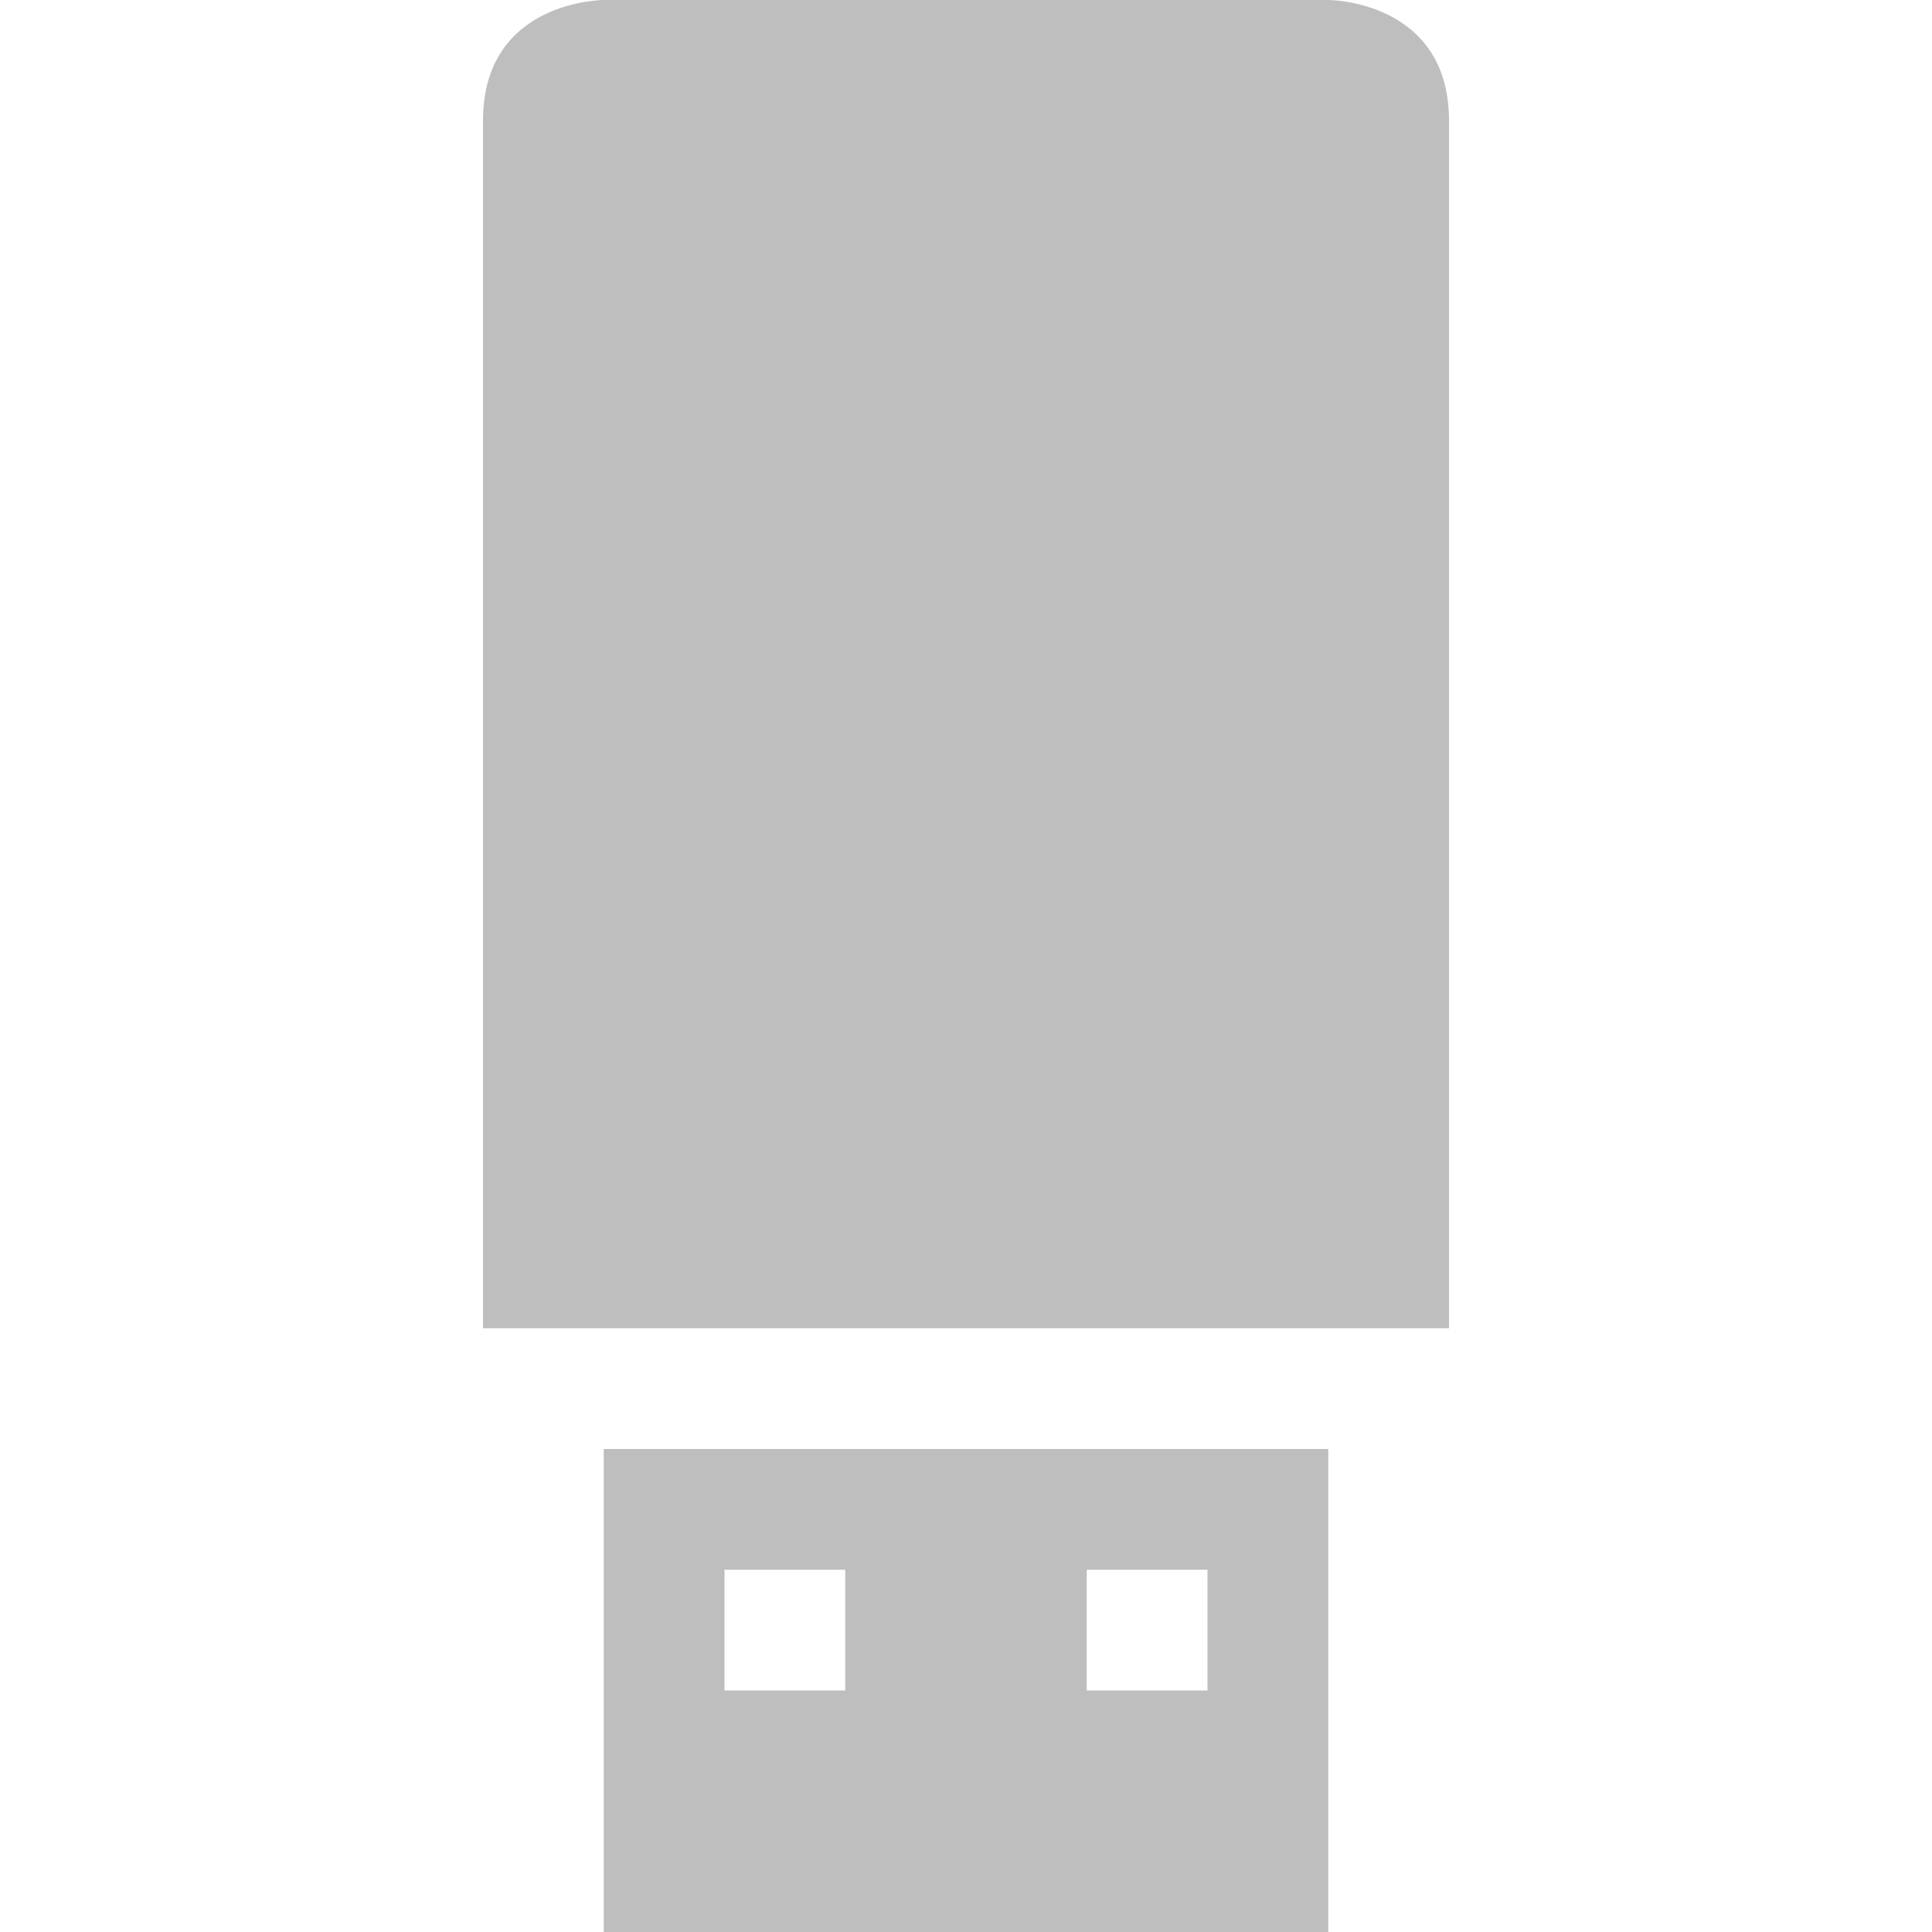
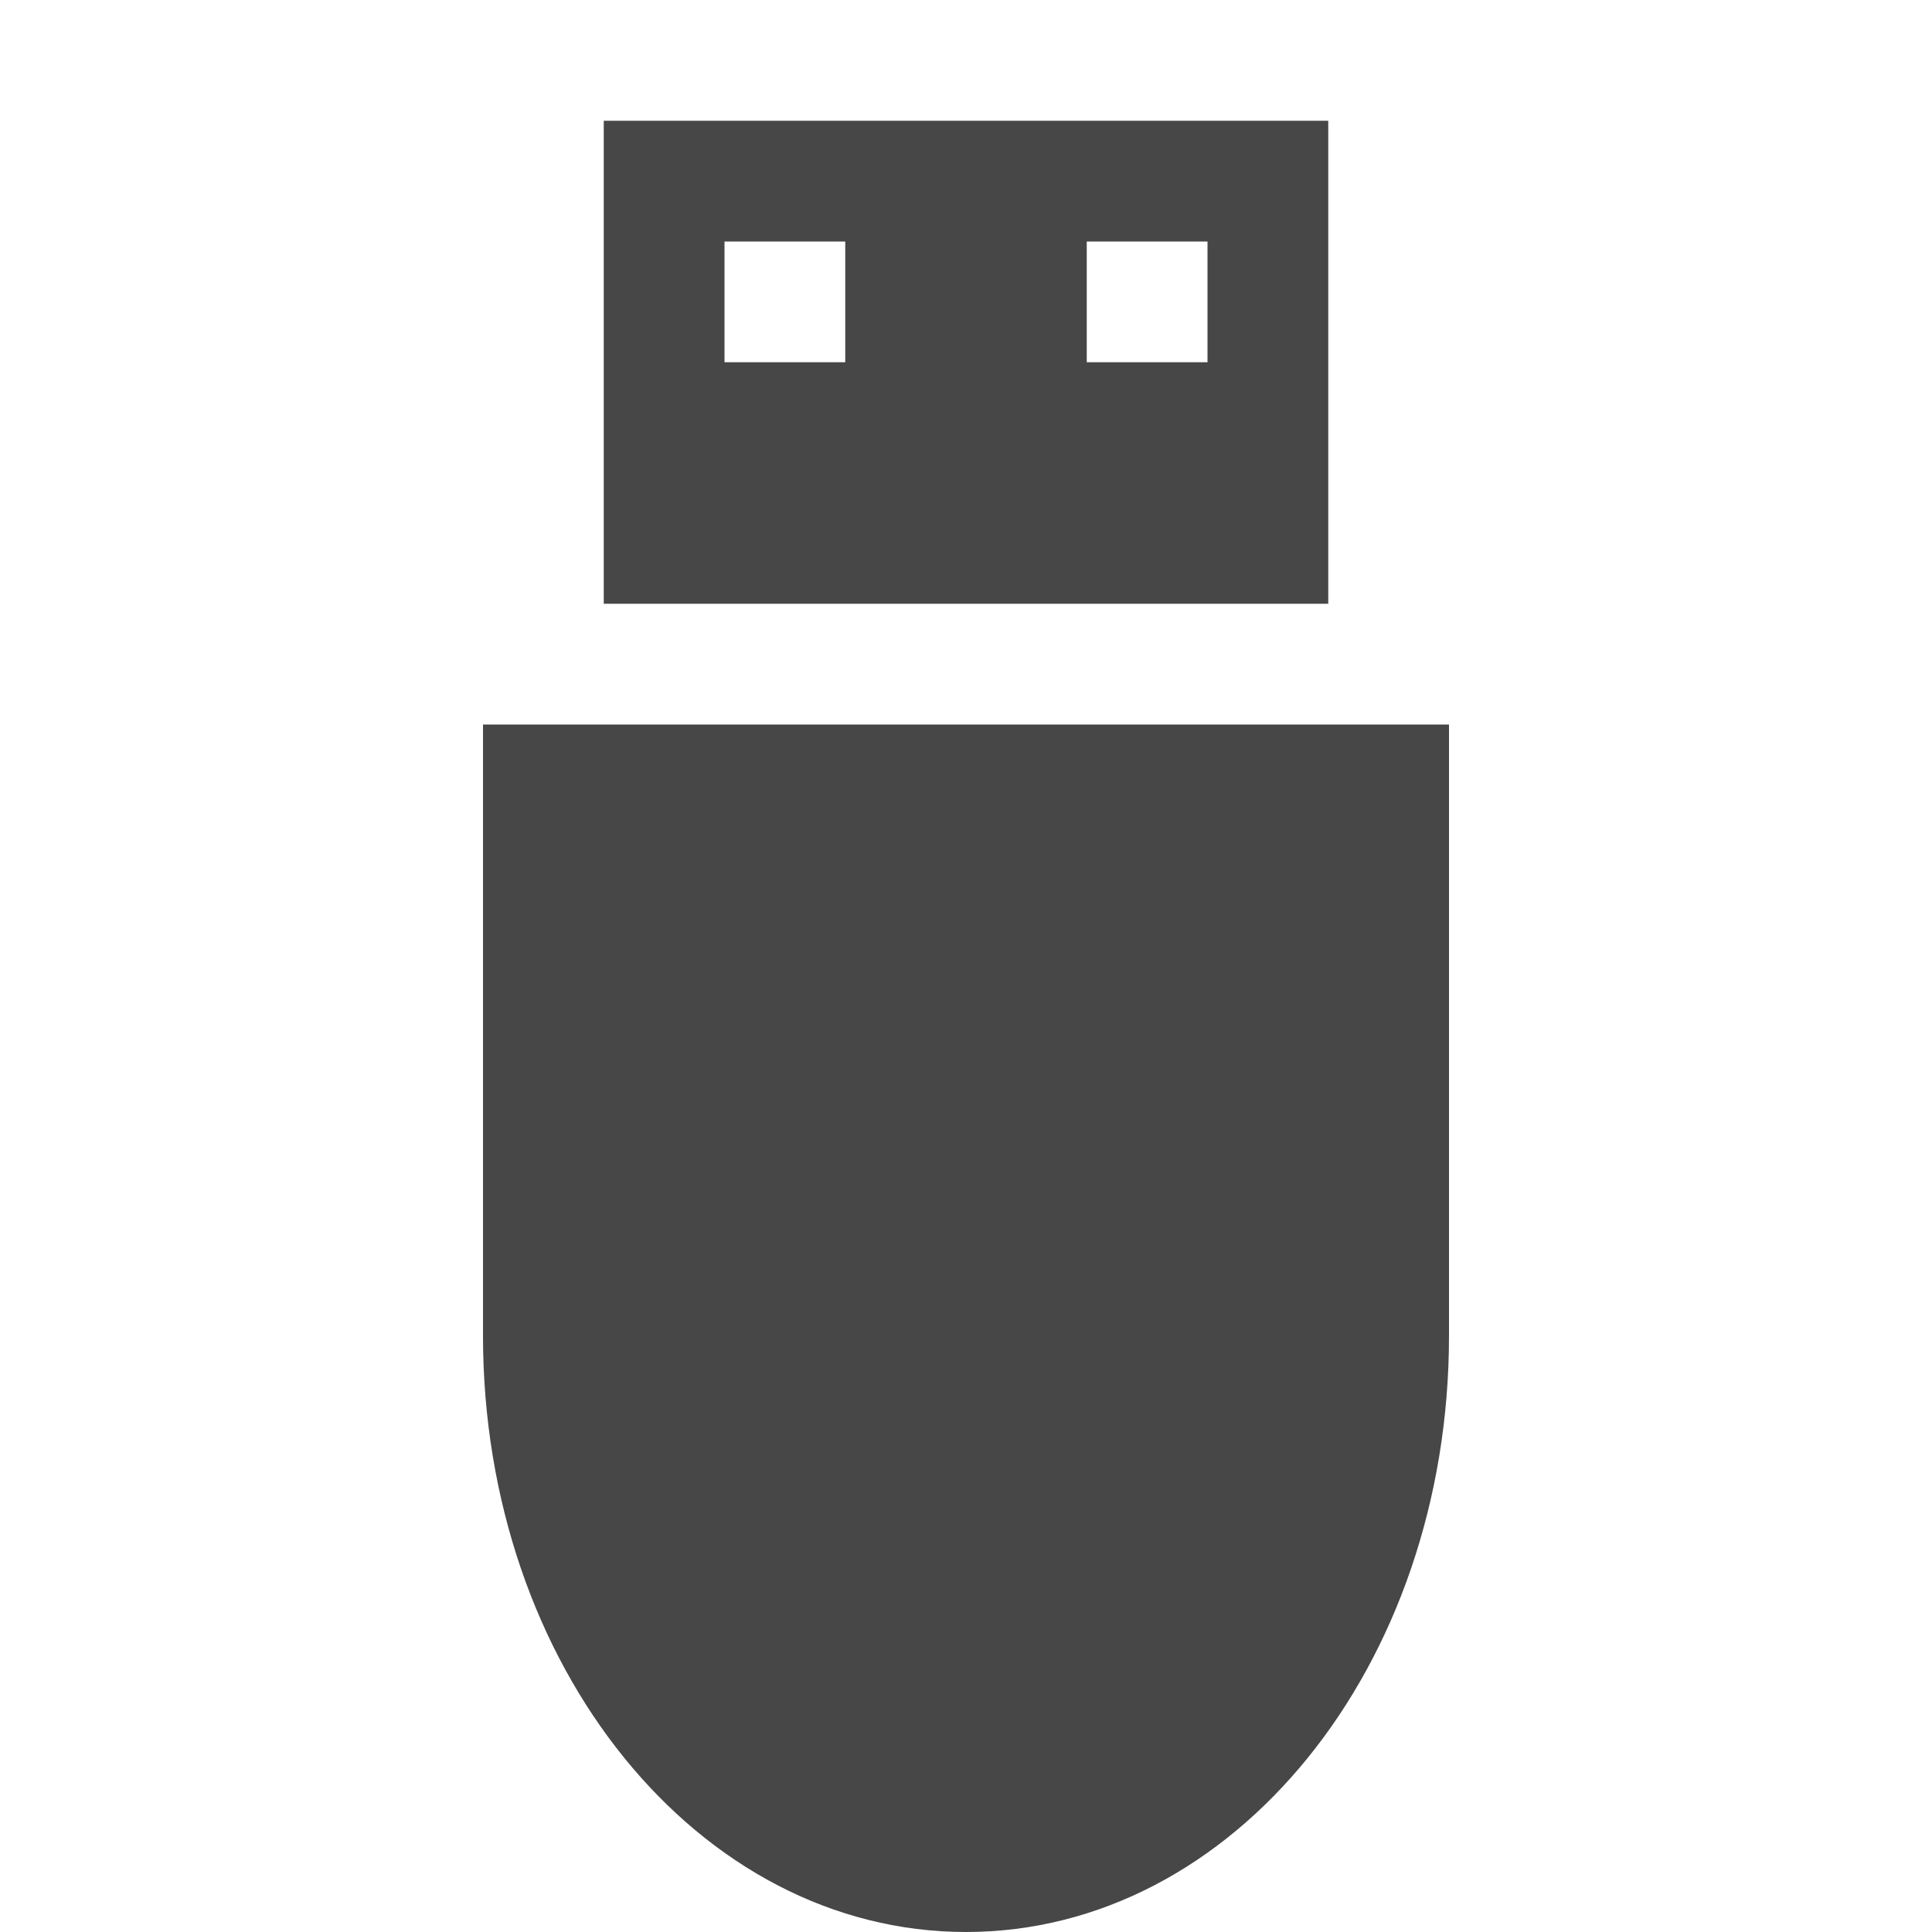
- <svg xmlns="http://www.w3.org/2000/svg" id="svg7384" height="16" width="16" version="1.1">
-   <defs id="defs10">
-     <filter x="-0.18" y="-.065" color-interpolation-filters="sRGB" width="1.36" height="1.131" id="filter8047">
-       <feGaussianBlur stdDeviation="0.3" id="feGaussianBlur8049" />
-     </filter>
-     <linearGradient x1="15.429" y1="-39.143" gradientTransform="matrix(0.29697,0,0,0.31818,0.87272,-1.3408)" x2="32.571" gradientUnits="userSpaceOnUse" y2="-39.143" id="linearGradient9571">
-       <stop offset="0" style="stop-color:#8f8f8f" id="stop9575" />
-       <stop offset=".127" style="stop-color:#5f5f5f" id="stop9577" />
-       <stop offset=".876" style="stop-color:#616161" id="stop9579" />
-       <stop offset="1" style="stop-color:#9e9e9e" id="stop9581" />
-     </linearGradient>
-     <radialGradient r="8" gradientTransform="matrix(0.55152,-1.3105e-7,1.0589e-7,0.5114,-4.3596,5.7351)" cx="21.333" cy="-36.857" gradientUnits="userSpaceOnUse" id="radialGradient9547">
-       <stop offset="0" style="stop-color:#f0f0f0" id="stop9129" />
-       <stop offset="1" style="stop-color:#a9a9a9" id="stop9131" />
-     </radialGradient>
-     <linearGradient x1="25" y1="1.125" gradientTransform="matrix(0.33333,0,0,0.38235,6.796e-7,-0.07353)" x2="25" gradientUnits="userSpaceOnUse" y2="35.875" id="linearGradient8838">
-       <stop offset="0" style="stop-color:#e6e6e6" id="stop3145" />
-       <stop offset="1" style="stop-color:#afafaf" id="stop3147" />
-     </linearGradient>
-     <linearGradient x1="15" y1="36" gradientTransform="matrix(0.33333,0,0,0.38235,6.796e-7,-0.07353)" x2="15" gradientUnits="userSpaceOnUse" y2="1.25" id="linearGradient8579">
-       <stop offset="0" style="stop-color:gray" id="stop3823" />
-       <stop offset="1" style="stop-color:#999" id="stop3825" />
-     </linearGradient>
-   </defs>
-   <g id="layer10" transform="translate(-121 -467)">
-     <path id="rect9463" style="fill:#bebebe" d="m 133,468 c 0,1 0,10 0,10 l -8,0 c 0,0 0,-9.789 0,-10 0,-1 1,-1 1,-1 l 6,0 c 0,0 1,0 1,1 z" />
-     <path id="rect9466" style="fill:#bebebe" d="m 126,479 0,4 6,0 0,-4 z m 1,1 1,0 0,1 -1,0 z m 3,0 1,0 0,1 -1,0 z" />
+ <svg xmlns="http://www.w3.org/2000/svg" width="16" height="16">
+   <g fill="#474747">
+     <path d="M12 6v5.062C12 13.798 10.216 16 8 16s-4-2.202-4-4.938V6zM5 1v4h6V1zm1 1h1v1H6zm3 0h1v1H9z" />
  </g>
</svg>
